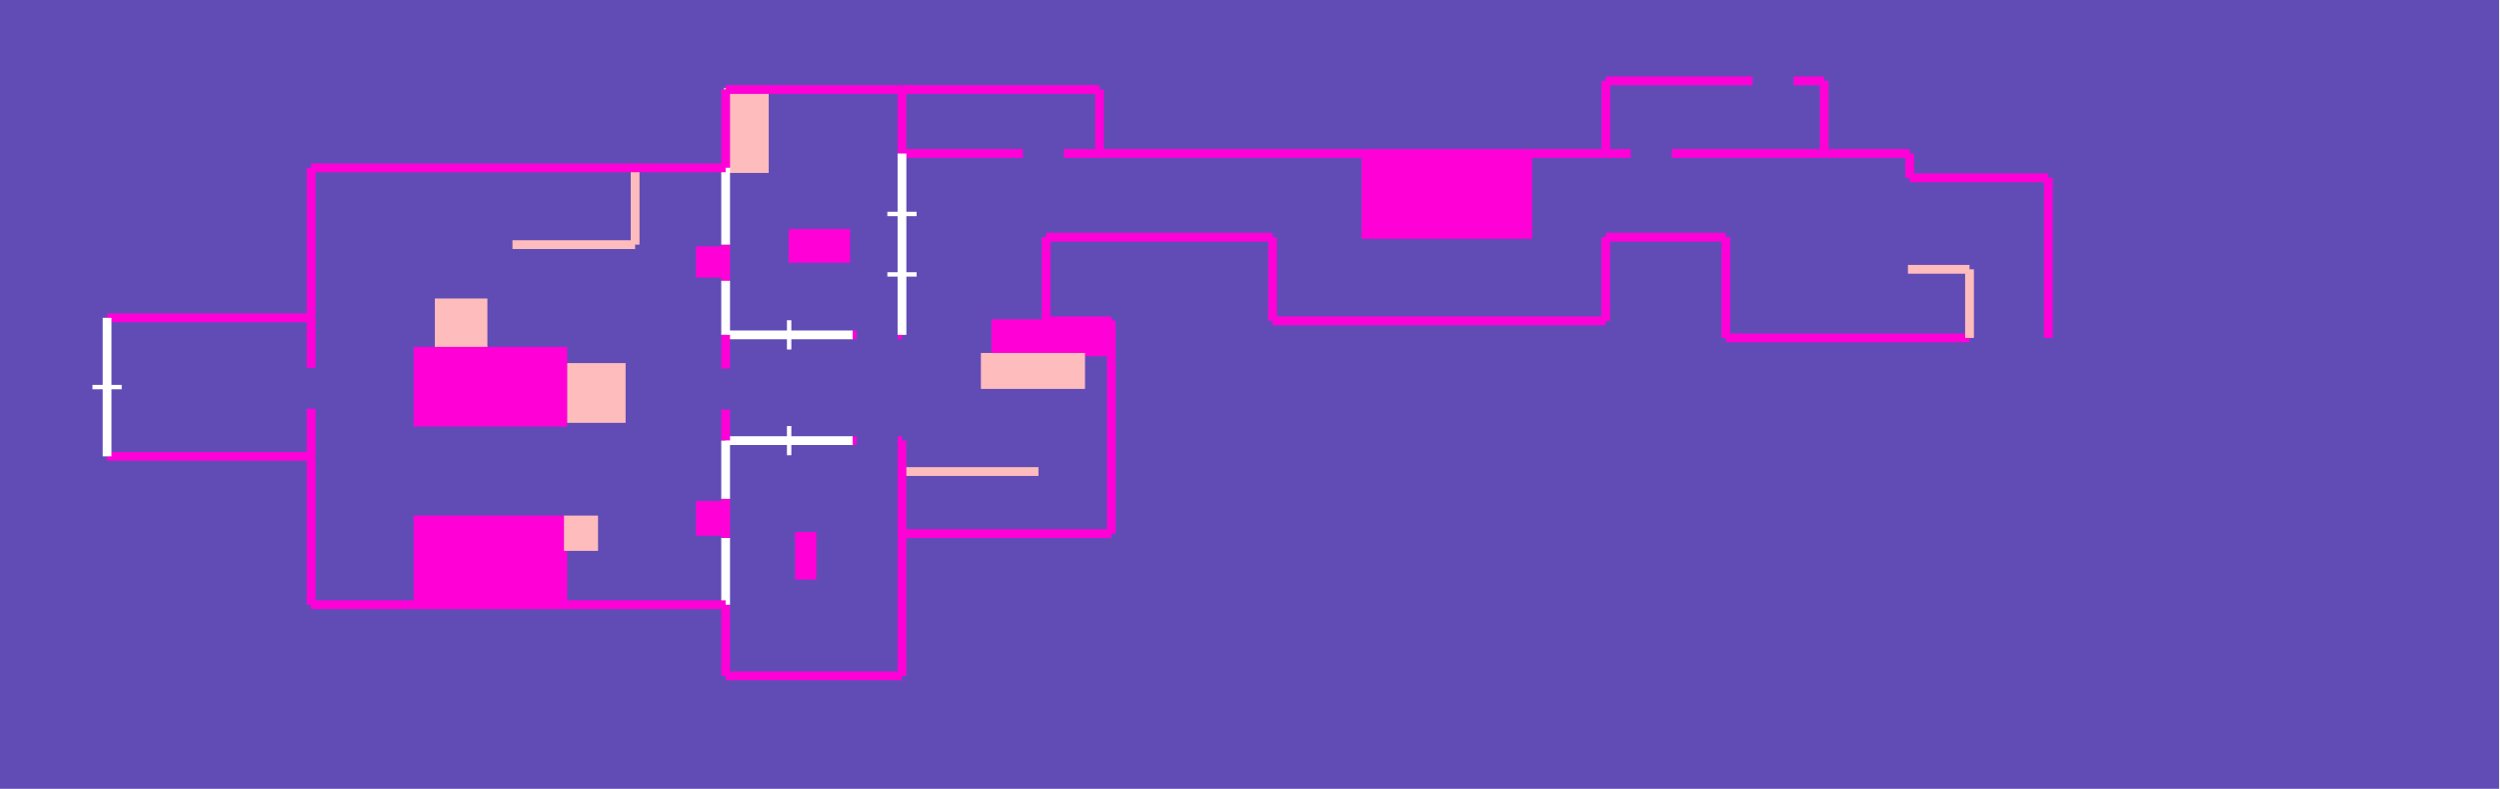
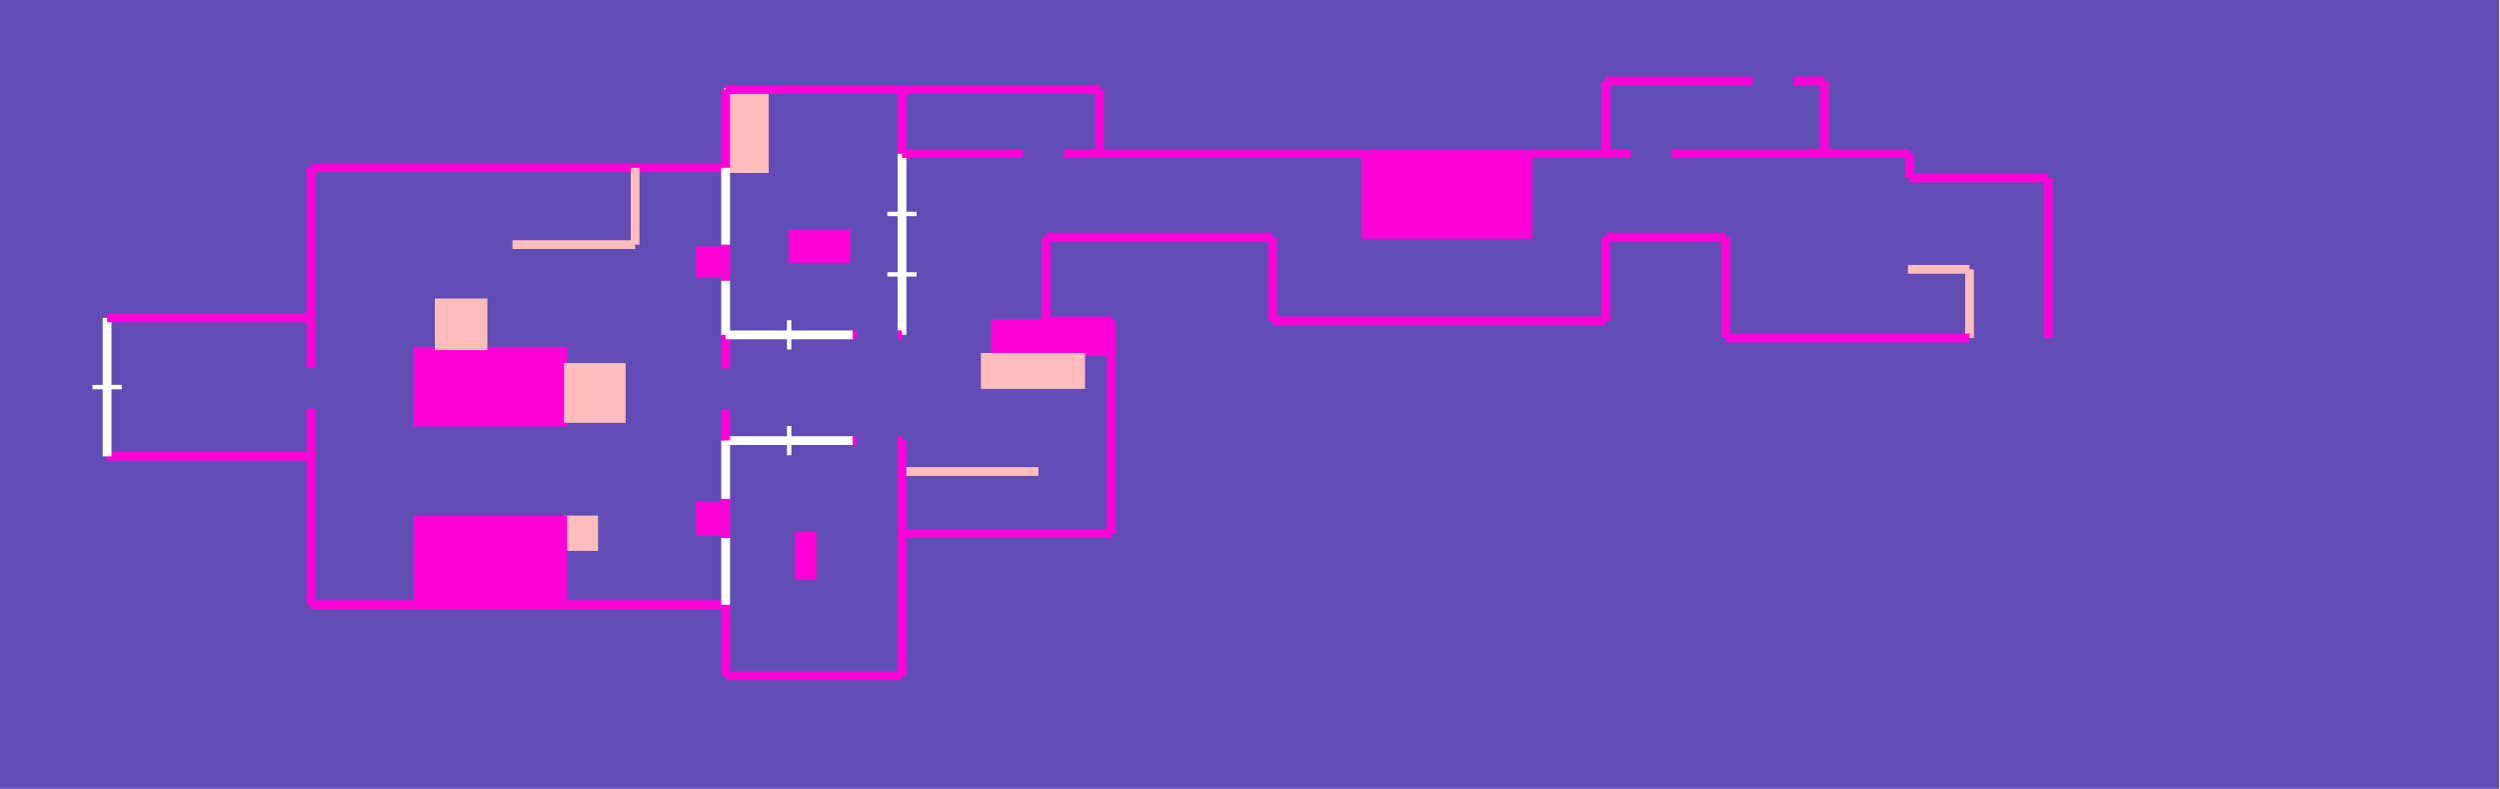
<svg xmlns="http://www.w3.org/2000/svg" viewBox="-220 -53 580 183">
  <rect fill="#614CB6" height="183" width="580" x="-220" y="-53" />
+   <path d="M10.465,-29.262 L37.939,-29.262 L37.939,-21.444 L10.465,-21.444 z" fill="#FF00D7" stroke="#FF00D7" stroke-width="0.75" transform="scale(1, -1)" />
+   <path d="M-123.628,-27.852 L-88.727,-27.852 L-88.727,-45.58 L-123.628,-45.58 z" fill="#FF00D7" stroke="#FF00D7" stroke-width="0.75" transform="scale(1, -1)" />
+   <path d="M135.214,17.388 L96.369,17.388 L96.369,-2.022 L135.214,-2.022 z" fill="#FF00D7" stroke="#FF00D7" stroke-width="0.75" transform="scale(1, -1)" />
+   <path d="M-81.577,-74.426 L-88.727,-74.426 L-88.727,-66.995 L-81.577,-66.995 z" fill="#FFBCBC" stroke="#FFBCBC" stroke-width="0.75" transform="scale(1, -1)" />
+   <path d="M-107.255,-16.626 L-118.696,-16.626 L-118.696,-27.852 L-107.255,-27.852 z" fill="#FFBCBC" stroke="#FFBCBC" stroke-width="0.75" transform="scale(1, -1)" />
  <path d="M-30.881,-81.089 L-35.089,-81.089 L-35.089,-70.789 L-30.881,-70.789 z" fill="#FF00D7" stroke="#FF00D7" stroke-width="0.75" transform="scale(1, -1)" />
-   <path d="M10.465,-29.262 L37.939,-29.262 L37.939,-21.444 L10.465,-21.444 z" fill="#FF00D7" stroke="#FF00D7" stroke-width="0.75" transform="scale(1, -1)" />
-   <path d="M-107.255,-16.626 L-118.696,-16.626 L-118.696,-27.852 L-107.255,-27.852 z" fill="#FFBCBC" stroke="#FFBCBC" stroke-width="0.75" transform="scale(1, -1)" />
+   <path d="M-58.1,-70.925 L-51.585,-70.925 L-51.585,-63.615 L-58.1,-63.615 z" fill="#FF00D7" stroke="#FF00D7" stroke-width="0.75" transform="scale(1, -1)" />
+   <path d="M-23.064,-7.592 L-36.601,-7.592 L-36.601,-0.505 L-23.064,-0.505 z" fill="#FF00D7" stroke="#FF00D7" stroke-width="0.75" transform="scale(1, -1)" />
+   <path d="M-51.585,-11.014 L-58.1,-11.014 L-58.1,-4.539 L-51.585,-4.539 z" fill="#FF00D7" stroke="#FF00D7" stroke-width="0.75" transform="scale(1, -1)" />
+   <path d="M-41.962,13.257 L-51.585,13.257 L-51.585,32.231 L-41.962,32.231 z" fill="#FFBCBC" stroke="#FFBCBC" stroke-width="0.75" transform="scale(1, -1)" />
+   <path d="M8.037,-36.849 L31.45,-36.849 L31.45,-29.262 L8.037,-29.262 z" fill="#FFBCBC" stroke="#FFBCBC" stroke-width="0.75" transform="scale(1, -1)" />
+   <path d="M-123.628,-87.299 L-88.727,-87.299 L-88.727,-66.995 L-123.628,-66.995 z" fill="#FF00D7" stroke="#FF00D7" stroke-width="0.75" transform="scale(1, -1)" />
  <path d="M-88.727,-31.614 L-75.176,-31.614 L-75.176,-44.719 L-88.727,-44.719 z" fill="#FFBCBC" stroke="#FFBCBC" stroke-width="0.75" transform="scale(1, -1)" />
-   <path d="M-123.628,-27.852 L-88.727,-27.852 L-88.727,-45.58 L-123.628,-45.58 z" fill="#FF00D7" stroke="#FF00D7" stroke-width="0.75" transform="scale(1, -1)" />
-   <path d="M-23.064,-7.592 L-36.601,-7.592 L-36.601,-0.505 L-23.064,-0.505 z" fill="#FF00D7" stroke="#FF00D7" stroke-width="0.75" transform="scale(1, -1)" />
-   <path d="M-123.628,-87.299 L-88.727,-87.299 L-88.727,-66.995 L-123.628,-66.995 z" fill="#FF00D7" stroke="#FF00D7" stroke-width="0.75" transform="scale(1, -1)" />
-   <path d="M8.037,-36.849 L31.45,-36.849 L31.45,-29.262 L8.037,-29.262 z" fill="#FFBCBC" stroke="#FFBCBC" stroke-width="0.75" transform="scale(1, -1)" />
-   <path d="M-81.577,-74.426 L-88.727,-74.426 L-88.727,-66.995 L-81.577,-66.995 z" fill="#FFBCBC" stroke="#FFBCBC" stroke-width="0.75" transform="scale(1, -1)" />
-   <path d="M-41.962,13.257 L-51.585,13.257 L-51.585,32.231 L-41.962,32.231 z" fill="#FFBCBC" stroke="#FFBCBC" stroke-width="0.75" transform="scale(1, -1)" />
-   <path d="M135.214,17.388 L96.369,17.388 L96.369,-2.022 L135.214,-2.022 z" fill="#FF00D7" stroke="#FF00D7" stroke-width="0.75" transform="scale(1, -1)" />
-   <path d="M-58.1,-70.925 L-51.585,-70.925 L-51.585,-63.615 L-58.1,-63.615 z" fill="#FF00D7" stroke="#FF00D7" stroke-width="0.75" transform="scale(1, -1)" />
-   <path d="M-51.585,-11.014 L-58.1,-11.014 L-58.1,-4.539 L-51.585,-4.539 z" fill="#FF00D7" stroke="#FF00D7" stroke-width="0.75" transform="scale(1, -1)" />
  <path d="M-51.585,-49.225 L-22.105,-49.225 z" fill="none" stroke="#FFFFFF" stroke-width="2.036" transform="scale(1, -1)" />
  <path d="M-36.845,-52.619 L-36.845,-45.831 z" fill="none" stroke="#FFFFFF" stroke-width="1.018" transform="scale(1, -1)" />
-   <path d="M75.358,-2.022 L22.785,-2.022 z" fill="none" stroke="#FF00D7" stroke-width="2.036" transform="scale(1, -1)" />
+   <path d="M21.019,-56.399 L-10.657,-56.399 z" fill="none" stroke="#FFBCBC" stroke-width="2.036" transform="scale(1, -1)" />
  <path d="M203.386,34.224 L196.271,34.224 z" fill="none" stroke="#FF00D7" stroke-width="2.036" transform="scale(1, -1)" />
  <path d="M186.767,34.224 L152.701,34.224 z" fill="none" stroke="#FF00D7" stroke-width="2.036" transform="scale(1, -1)" />
-   <path d="M-195.146,-20.733 L-147.789,-20.733 z" fill="none" stroke="#FF00D7" stroke-width="2.036" transform="scale(1, -1)" />
-   <path d="M-72.593,-3.754 L-101.063,-3.754 z" fill="none" stroke="#FFBCBC" stroke-width="2.036" transform="scale(1, -1)" />
-   <path d="M-10.657,-49.225 L-11.655,-49.225 z" fill="none" stroke="#FF00D7" stroke-width="2.036" transform="scale(1, -1)" />
-   <path d="M-21.158,-49.225 L-22.105,-49.225 z" fill="none" stroke="#FF00D7" stroke-width="2.036" transform="scale(1, -1)" />
-   <path d="M180.553,-2.022 L152.658,-2.022 z" fill="none" stroke="#FF00D7" stroke-width="2.036" transform="scale(1, -1)" />
-   <path d="M152.701,17.388 L35.186,17.388 z" fill="none" stroke="#FF00D7" stroke-width="2.036" transform="scale(1, -1)" />
+   <path d="M-51.585,-24.691 L-51.585,-32.513 z" fill="none" stroke="#FF00D7" stroke-width="2.036" transform="scale(1, -1)" />
+   <path d="M-51.585,-42.016 L-51.585,-49.225 z" fill="none" stroke="#FF00D7" stroke-width="2.036" transform="scale(1, -1)" />
+   <path d="M37.939,-70.804 L-10.657,-70.804 z" fill="none" stroke="#FF00D7" stroke-width="2.036" transform="scale(1, -1)" />
+   <path d="M203.386,17.388 L223.216,17.388 z" fill="none" stroke="#FF00D7" stroke-width="2.036" transform="scale(1, -1)" />
  <path d="M-51.585,-87.299 L-51.585,-103.795 z" fill="none" stroke="#FF00D7" stroke-width="2.036" transform="scale(1, -1)" />
-   <path d="M152.701,34.224 L152.701,17.388 z" fill="none" stroke="#FF00D7" stroke-width="2.036" transform="scale(1, -1)" />
-   <path d="M-147.789,-20.733 L-147.789,14.059 z" fill="none" stroke="#FF00D7" stroke-width="2.036" transform="scale(1, -1)" />
-   <path d="M255.404,11.74 L255.404,-25.4 z" fill="none" stroke="#FF00D7" stroke-width="2.036" transform="scale(1, -1)" />
-   <path d="M-195.146,-52.874 L-147.789,-52.874 z" fill="none" stroke="#FF00D7" stroke-width="2.036" transform="scale(1, -1)" />
-   <path d="M-147.789,-20.733 L-147.789,-32.325 z" fill="none" stroke="#FF00D7" stroke-width="2.036" transform="scale(1, -1)" />
-   <path d="M-147.789,-41.828 L-147.789,-52.874 z" fill="none" stroke="#FF00D7" stroke-width="2.036" transform="scale(1, -1)" />
+   <path d="M-147.789,-87.299 L-51.585,-87.299 z" fill="none" stroke="#FF00D7" stroke-width="2.036" transform="scale(1, -1)" />
  <path d="M-51.585,-12.147 L-51.585,-3.754 z" fill="none" stroke="#FF00D7" stroke-width="2.036" transform="scale(1, -1)" />
-   <path d="M37.939,-21.444 L37.939,-70.804 z" fill="none" stroke="#FF00D7" stroke-width="2.036" transform="scale(1, -1)" />
-   <path d="M237.112,-25.4 L180.553,-25.4 z" fill="none" stroke="#FF00D7" stroke-width="2.036" transform="scale(1, -1)" />
-   <path d="M222.817,-9.481 L237.112,-9.481 z" fill="none" stroke="#FFBCBC" stroke-width="2.036" transform="scale(1, -1)" />
-   <path d="M203.386,17.388 L223.216,17.388 z" fill="none" stroke="#FF00D7" stroke-width="2.036" transform="scale(1, -1)" />
+   <path d="M237.112,-9.481 L237.112,-25.4 z" fill="none" stroke="#FFBCBC" stroke-width="2.036" transform="scale(1, -1)" />
+   <path d="M35.186,32.231 L35.186,17.388 z" fill="none" stroke="#FF00D7" stroke-width="2.036" transform="scale(1, -1)" />
  <path d="M152.658,-21.444 L75.358,-21.444 z" fill="none" stroke="#FF00D7" stroke-width="2.036" transform="scale(1, -1)" />
  <path d="M-51.585,-12.147 L-51.585,-24.691 z" fill="none" stroke="#FFFFFF" stroke-width="2.036" transform="scale(1, -1)" />
-   <path d="M37.939,-70.804 L-10.657,-70.804 z" fill="none" stroke="#FF00D7" stroke-width="2.036" transform="scale(1, -1)" />
-   <path d="M-195.146,-52.874 L-195.146,-20.733 z" fill="none" stroke="#FFFFFF" stroke-width="2.036" transform="scale(1, -1)" />
-   <path d="M-191.752,-36.803 L-198.54,-36.803 z" fill="none" stroke="#FFFFFF" stroke-width="1.018" transform="scale(1, -1)" />
-   <path d="M-72.593,-3.754 L-72.593,14.059 z" fill="none" stroke="#FFBCBC" stroke-width="2.036" transform="scale(1, -1)" />
-   <path d="M237.112,-9.481 L237.112,-25.4 z" fill="none" stroke="#FFBCBC" stroke-width="2.036" transform="scale(1, -1)" />
-   <path d="M-22.105,-24.691 L-51.585,-24.691 z" fill="none" stroke="#FFFFFF" stroke-width="2.036" transform="scale(1, -1)" />
-   <path d="M-36.845,-21.297 L-36.845,-28.085 z" fill="none" stroke="#FFFFFF" stroke-width="1.018" transform="scale(1, -1)" />
-   <path d="M-22.105,-24.691 L-21.158,-24.691 z" fill="none" stroke="#FF00D7" stroke-width="2.036" transform="scale(1, -1)" />
-   <path d="M-11.655,-24.691 L-10.657,-24.691 z" fill="none" stroke="#FF00D7" stroke-width="2.036" transform="scale(1, -1)" />
+   <path d="M223.216,11.74 L223.216,17.388 z" fill="none" stroke="#FF00D7" stroke-width="2.036" transform="scale(1, -1)" />
  <path d="M152.658,-2.022 L152.658,-21.444 z" fill="none" stroke="#FF00D7" stroke-width="2.036" transform="scale(1, -1)" />
-   <path d="M75.358,-21.444 L75.358,-2.022 z" fill="none" stroke="#FF00D7" stroke-width="2.036" transform="scale(1, -1)" />
-   <path d="M223.216,11.74 L255.404,11.74 z" fill="none" stroke="#FF00D7" stroke-width="2.036" transform="scale(1, -1)" />
-   <path d="M-51.585,-71.784 L-51.585,-87.299 z" fill="none" stroke="#FFFFFF" stroke-width="2.036" transform="scale(1, -1)" />
-   <path d="M-10.657,17.388 L17.409,17.388 z" fill="none" stroke="#FF00D7" stroke-width="2.036" transform="scale(1, -1)" />
-   <path d="M26.912,17.388 L35.186,17.388 z" fill="none" stroke="#FF00D7" stroke-width="2.036" transform="scale(1, -1)" />
-   <path d="M-51.585,32.231 L-51.585,14.059 z" fill="none" stroke="#FF00D7" stroke-width="2.036" transform="scale(1, -1)" />
-   <path d="M-51.585,-71.784 L-51.585,-62.735 z" fill="none" stroke="#FF00D7" stroke-width="2.036" transform="scale(1, -1)" />
+   <path d="M22.785,-2.022 L22.785,-21.444 z" fill="none" stroke="#FF00D7" stroke-width="2.036" transform="scale(1, -1)" />
+   <path d="M-195.146,-52.874 L-147.789,-52.874 z" fill="none" stroke="#FF00D7" stroke-width="2.036" transform="scale(1, -1)" />
  <path d="M-10.657,32.231 L-51.585,32.231 z" fill="none" stroke="#FF00D7" stroke-width="2.036" transform="scale(1, -1)" />
-   <path d="M-147.789,-87.299 L-147.789,-52.874 z" fill="none" stroke="#FF00D7" stroke-width="2.036" transform="scale(1, -1)" />
-   <path d="M22.785,-21.444 L37.939,-21.444 z" fill="none" stroke="#FF00D7" stroke-width="2.036" transform="scale(1, -1)" />
-   <path d="M-51.585,14.059 L-51.585,-3.754 z" fill="none" stroke="#FFFFFF" stroke-width="2.036" transform="scale(1, -1)" />
-   <path d="M203.386,17.388 L203.386,34.224 z" fill="none" stroke="#FF00D7" stroke-width="2.036" transform="scale(1, -1)" />
-   <path d="M-10.657,-103.795 L-51.585,-103.795 z" fill="none" stroke="#FF00D7" stroke-width="2.036" transform="scale(1, -1)" />
-   <path d="M223.216,11.74 L223.216,17.388 z" fill="none" stroke="#FF00D7" stroke-width="2.036" transform="scale(1, -1)" />
-   <path d="M152.701,17.388 L158.489,17.388 z" fill="none" stroke="#FF00D7" stroke-width="2.036" transform="scale(1, -1)" />
-   <path d="M167.993,17.388 L203.386,17.388 z" fill="none" stroke="#FF00D7" stroke-width="2.036" transform="scale(1, -1)" />
-   <path d="M-51.585,-24.691 L-51.585,-32.513 z" fill="none" stroke="#FF00D7" stroke-width="2.036" transform="scale(1, -1)" />
-   <path d="M-51.585,-42.016 L-51.585,-49.225 z" fill="none" stroke="#FF00D7" stroke-width="2.036" transform="scale(1, -1)" />
-   <path d="M22.785,-2.022 L22.785,-21.444 z" fill="none" stroke="#FF00D7" stroke-width="2.036" transform="scale(1, -1)" />
-   <path d="M-10.657,32.231 L-10.657,17.388 z" fill="none" stroke="#FF00D7" stroke-width="2.036" transform="scale(1, -1)" />
-   <path d="M21.019,-56.399 L-10.657,-56.399 z" fill="none" stroke="#FFBCBC" stroke-width="2.036" transform="scale(1, -1)" />
-   <path d="M35.186,32.231 L-10.657,32.231 z" fill="none" stroke="#FF00D7" stroke-width="2.036" transform="scale(1, -1)" />
-   <path d="M-147.789,-87.299 L-51.585,-87.299 z" fill="none" stroke="#FF00D7" stroke-width="2.036" transform="scale(1, -1)" />
-   <path d="M-51.585,-49.225 L-51.585,-62.735 z" fill="none" stroke="#FFFFFF" stroke-width="2.036" transform="scale(1, -1)" />
-   <path d="M-51.585,14.059 L-147.789,14.059 z" fill="none" stroke="#FF00D7" stroke-width="2.036" transform="scale(1, -1)" />
-   <path d="M-10.657,-49.225 L-10.657,-103.795 z" fill="none" stroke="#FF00D7" stroke-width="2.036" transform="scale(1, -1)" />
  <path d="M-10.657,17.388 L-10.657,-24.691 z" fill="none" stroke="#FFFFFF" stroke-width="2.036" transform="scale(1, -1)" />
  <path d="M-14.051,3.361 L-7.262,3.361 z" fill="none" stroke="#FFFFFF" stroke-width="1.018" transform="scale(1, -1)" />
  <path d="M-14.051,-10.665 L-7.262,-10.665 z" fill="none" stroke="#FFFFFF" stroke-width="1.018" transform="scale(1, -1)" />
+   <path d="M-72.593,-3.754 L-101.063,-3.754 z" fill="none" stroke="#FFBCBC" stroke-width="2.036" transform="scale(1, -1)" />
+   <path d="M-10.657,-103.795 L-51.585,-103.795 z" fill="none" stroke="#FF00D7" stroke-width="2.036" transform="scale(1, -1)" />
+   <path d="M152.701,17.388 L158.489,17.388 z" fill="none" stroke="#FF00D7" stroke-width="2.036" transform="scale(1, -1)" />
+   <path d="M167.993,17.388 L203.386,17.388 z" fill="none" stroke="#FF00D7" stroke-width="2.036" transform="scale(1, -1)" />
+   <path d="M-147.789,-20.733 L-147.789,-32.325 z" fill="none" stroke="#FF00D7" stroke-width="2.036" transform="scale(1, -1)" />
+   <path d="M-147.789,-41.828 L-147.789,-52.874 z" fill="none" stroke="#FF00D7" stroke-width="2.036" transform="scale(1, -1)" />
+   <path d="M-10.657,-49.225 L-10.657,-103.795 z" fill="none" stroke="#FF00D7" stroke-width="2.036" transform="scale(1, -1)" />
+   <path d="M237.112,-25.4 L180.553,-25.4 z" fill="none" stroke="#FF00D7" stroke-width="2.036" transform="scale(1, -1)" />
+   <path d="M223.216,11.74 L255.404,11.74 z" fill="none" stroke="#FF00D7" stroke-width="2.036" transform="scale(1, -1)" />
+   <path d="M-195.146,-52.874 L-195.146,-20.733 z" fill="none" stroke="#FFFFFF" stroke-width="2.036" transform="scale(1, -1)" />
+   <path d="M-191.752,-36.803 L-198.54,-36.803 z" fill="none" stroke="#FFFFFF" stroke-width="1.018" transform="scale(1, -1)" />
+   <path d="M-22.105,-24.691 L-21.158,-24.691 z" fill="none" stroke="#FF00D7" stroke-width="2.036" transform="scale(1, -1)" />
+   <path d="M-11.655,-24.691 L-10.657,-24.691 z" fill="none" stroke="#FF00D7" stroke-width="2.036" transform="scale(1, -1)" />
+   <path d="M-22.105,-24.691 L-51.585,-24.691 z" fill="none" stroke="#FFFFFF" stroke-width="2.036" transform="scale(1, -1)" />
+   <path d="M-36.845,-21.297 L-36.845,-28.085 z" fill="none" stroke="#FFFFFF" stroke-width="1.018" transform="scale(1, -1)" />
+   <path d="M-51.585,14.059 L-147.789,14.059 z" fill="none" stroke="#FF00D7" stroke-width="2.036" transform="scale(1, -1)" />
+   <path d="M-10.657,32.231 L-10.657,17.388 z" fill="none" stroke="#FF00D7" stroke-width="2.036" transform="scale(1, -1)" />
+   <path d="M75.358,-21.444 L75.358,-2.022 z" fill="none" stroke="#FF00D7" stroke-width="2.036" transform="scale(1, -1)" />
+   <path d="M35.186,32.231 L-10.657,32.231 z" fill="none" stroke="#FF00D7" stroke-width="2.036" transform="scale(1, -1)" />
+   <path d="M-51.585,32.231 L-51.585,14.059 z" fill="none" stroke="#FF00D7" stroke-width="2.036" transform="scale(1, -1)" />
+   <path d="M-10.657,-49.225 L-11.655,-49.225 z" fill="none" stroke="#FF00D7" stroke-width="2.036" transform="scale(1, -1)" />
+   <path d="M-21.158,-49.225 L-22.105,-49.225 z" fill="none" stroke="#FF00D7" stroke-width="2.036" transform="scale(1, -1)" />
+   <path d="M222.817,-9.481 L237.112,-9.481 z" fill="none" stroke="#FFBCBC" stroke-width="2.036" transform="scale(1, -1)" />
  <path d="M180.553,-25.4 L180.553,-2.022 z" fill="none" stroke="#FF00D7" stroke-width="2.036" transform="scale(1, -1)" />
-   <path d="M35.186,32.231 L35.186,17.388 z" fill="none" stroke="#FF00D7" stroke-width="2.036" transform="scale(1, -1)" />
+   <path d="M-51.585,-71.784 L-51.585,-87.299 z" fill="none" stroke="#FFFFFF" stroke-width="2.036" transform="scale(1, -1)" />
+   <path d="M255.404,11.74 L255.404,-25.4 z" fill="none" stroke="#FF00D7" stroke-width="2.036" transform="scale(1, -1)" />
+   <path d="M203.386,17.388 L203.386,34.224 z" fill="none" stroke="#FF00D7" stroke-width="2.036" transform="scale(1, -1)" />
+   <path d="M-10.657,17.388 L17.409,17.388 z" fill="none" stroke="#FF00D7" stroke-width="2.036" transform="scale(1, -1)" />
+   <path d="M26.912,17.388 L35.186,17.388 z" fill="none" stroke="#FF00D7" stroke-width="2.036" transform="scale(1, -1)" />
+   <path d="M-51.585,-71.784 L-51.585,-62.735 z" fill="none" stroke="#FF00D7" stroke-width="2.036" transform="scale(1, -1)" />
+   <path d="M152.701,34.224 L152.701,17.388 z" fill="none" stroke="#FF00D7" stroke-width="2.036" transform="scale(1, -1)" />
+   <path d="M-51.585,-49.225 L-51.585,-62.735 z" fill="none" stroke="#FFFFFF" stroke-width="2.036" transform="scale(1, -1)" />
+   <path d="M-195.146,-20.733 L-147.789,-20.733 z" fill="none" stroke="#FF00D7" stroke-width="2.036" transform="scale(1, -1)" />
+   <path d="M37.939,-21.444 L37.939,-70.804 z" fill="none" stroke="#FF00D7" stroke-width="2.036" transform="scale(1, -1)" />
+   <path d="M-147.789,-87.299 L-147.789,-52.874 z" fill="none" stroke="#FF00D7" stroke-width="2.036" transform="scale(1, -1)" />
+   <path d="M152.701,17.388 L35.186,17.388 z" fill="none" stroke="#FF00D7" stroke-width="2.036" transform="scale(1, -1)" />
+   <path d="M-51.585,14.059 L-51.585,-3.754 z" fill="none" stroke="#FFFFFF" stroke-width="2.036" transform="scale(1, -1)" />
+   <path d="M-147.789,-20.733 L-147.789,14.059 z" fill="none" stroke="#FF00D7" stroke-width="2.036" transform="scale(1, -1)" />
+   <path d="M22.785,-21.444 L37.939,-21.444 z" fill="none" stroke="#FF00D7" stroke-width="2.036" transform="scale(1, -1)" />
+   <path d="M-72.593,-3.754 L-72.593,14.059 z" fill="none" stroke="#FFBCBC" stroke-width="2.036" transform="scale(1, -1)" />
+   <path d="M75.358,-2.022 L22.785,-2.022 z" fill="none" stroke="#FF00D7" stroke-width="2.036" transform="scale(1, -1)" />
+   <path d="M180.553,-2.022 L152.658,-2.022 z" fill="none" stroke="#FF00D7" stroke-width="2.036" transform="scale(1, -1)" />
</svg>
